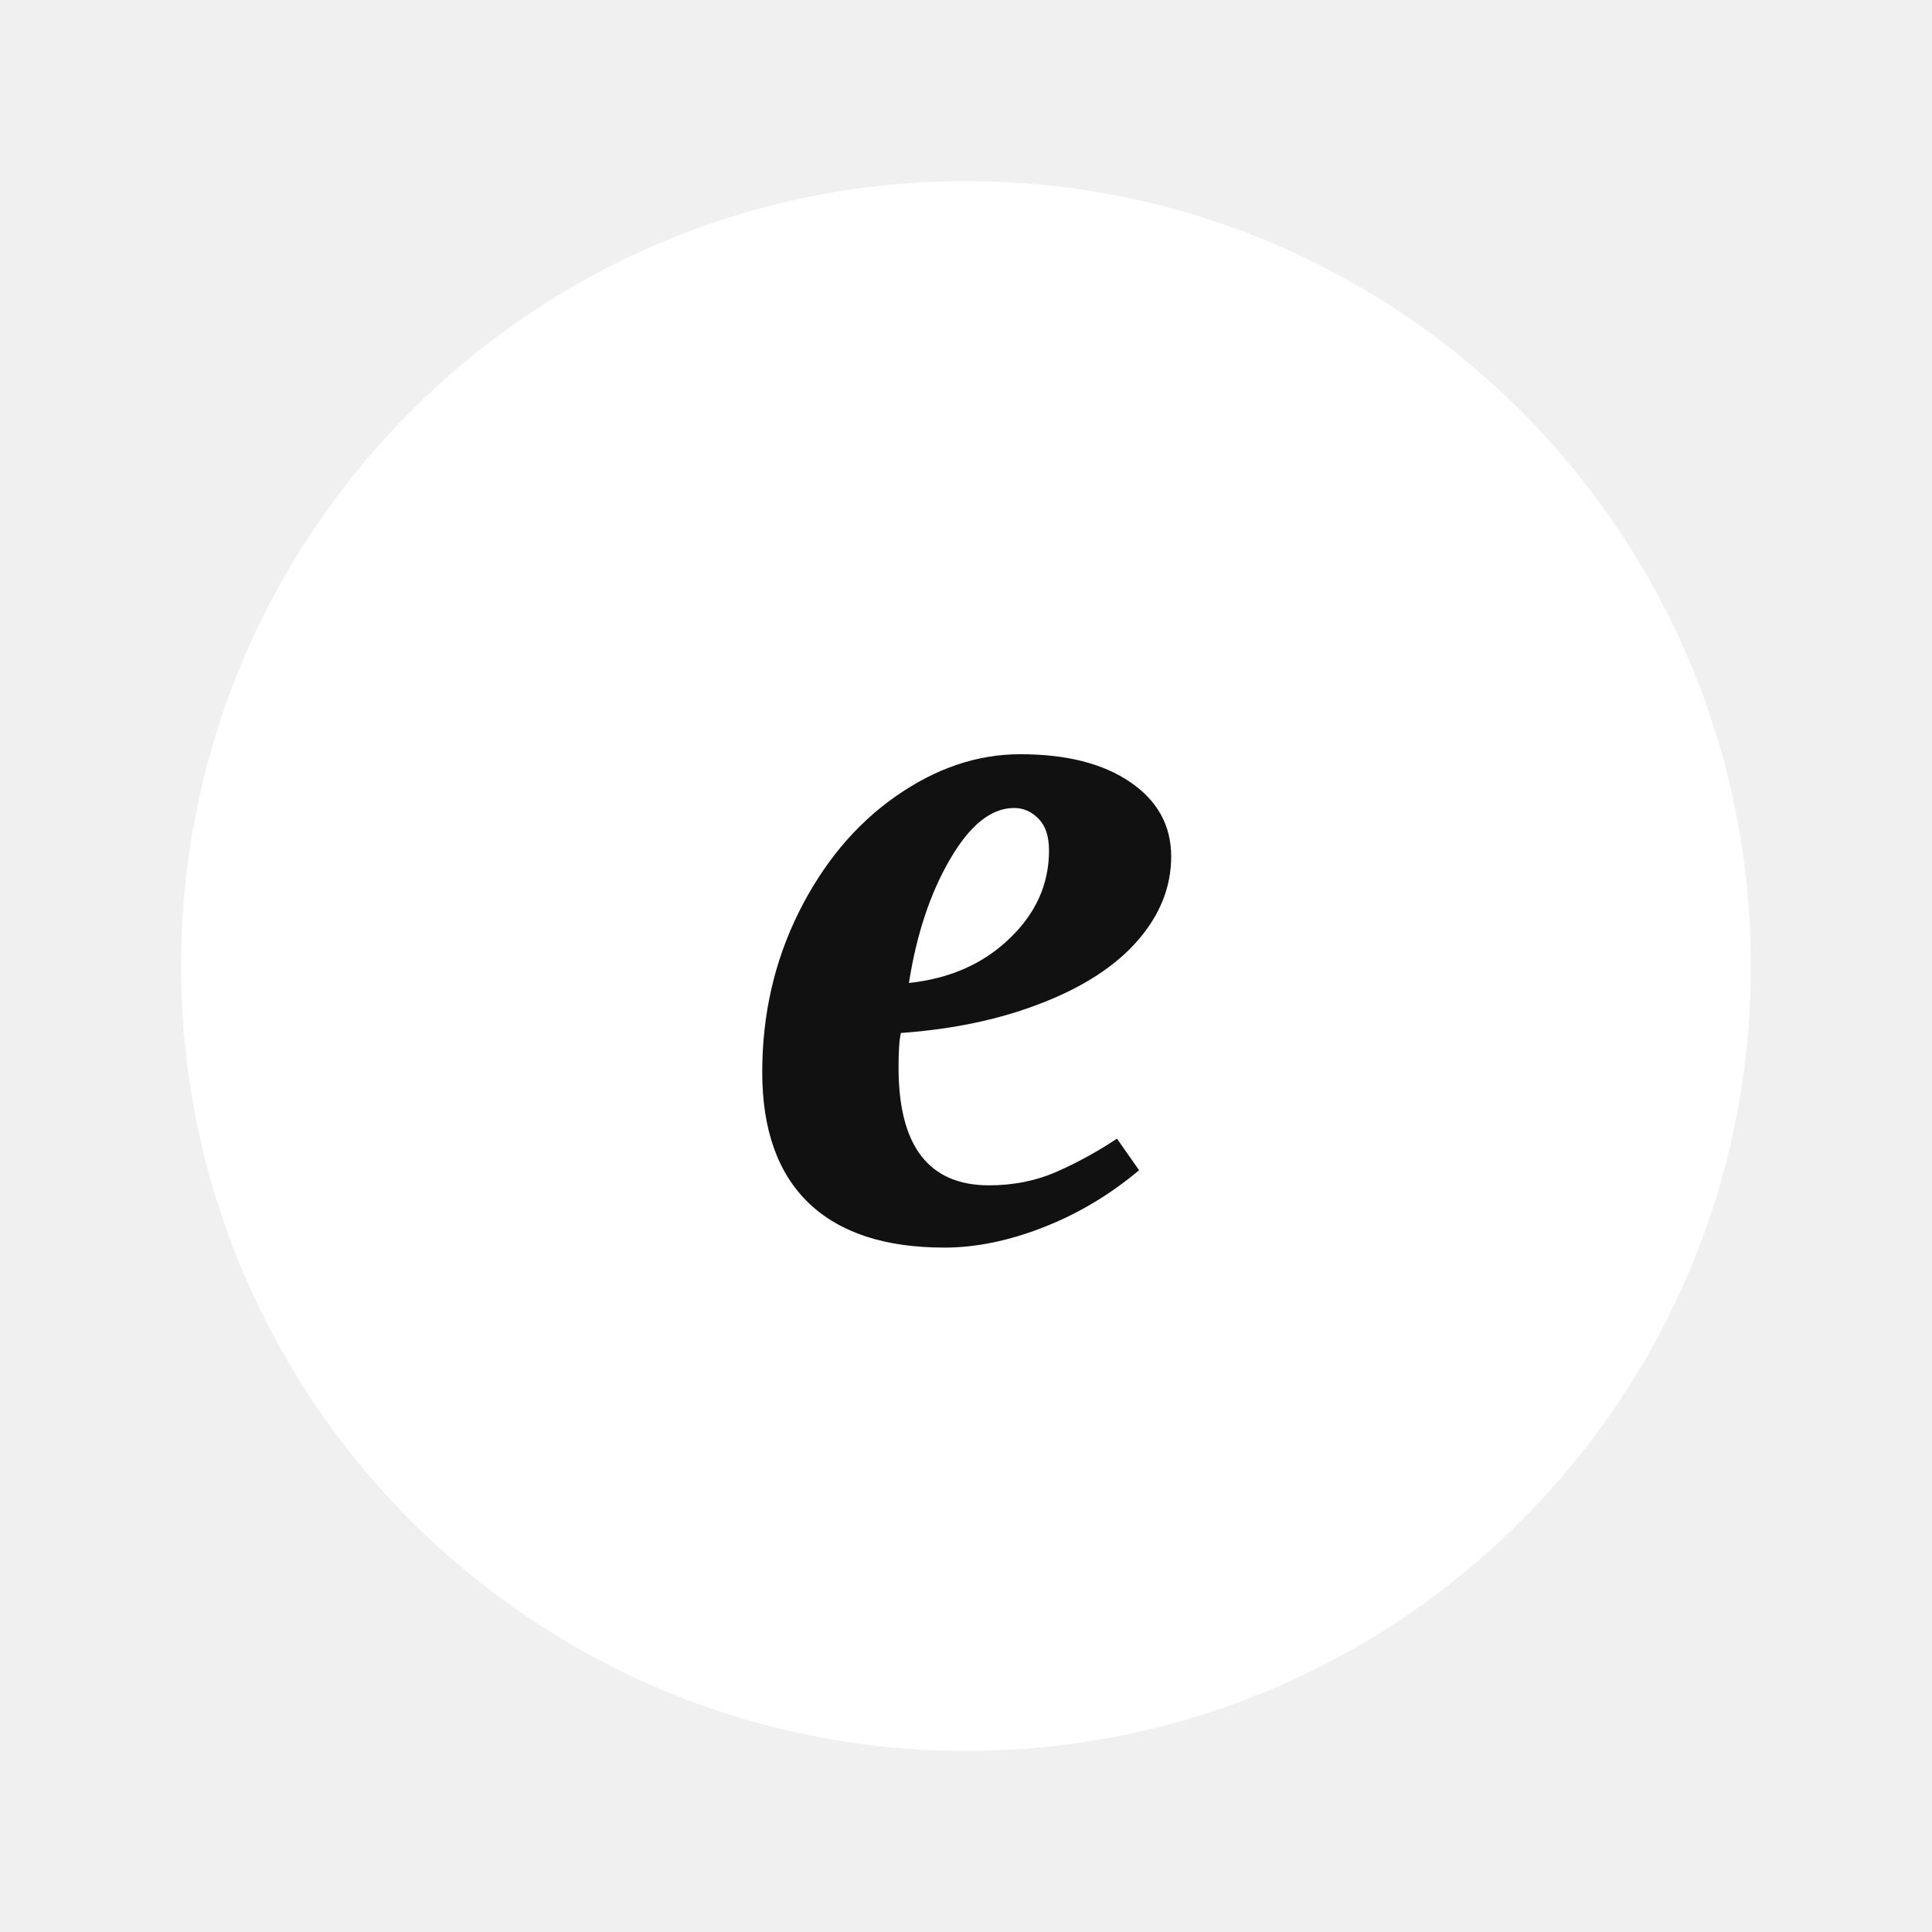
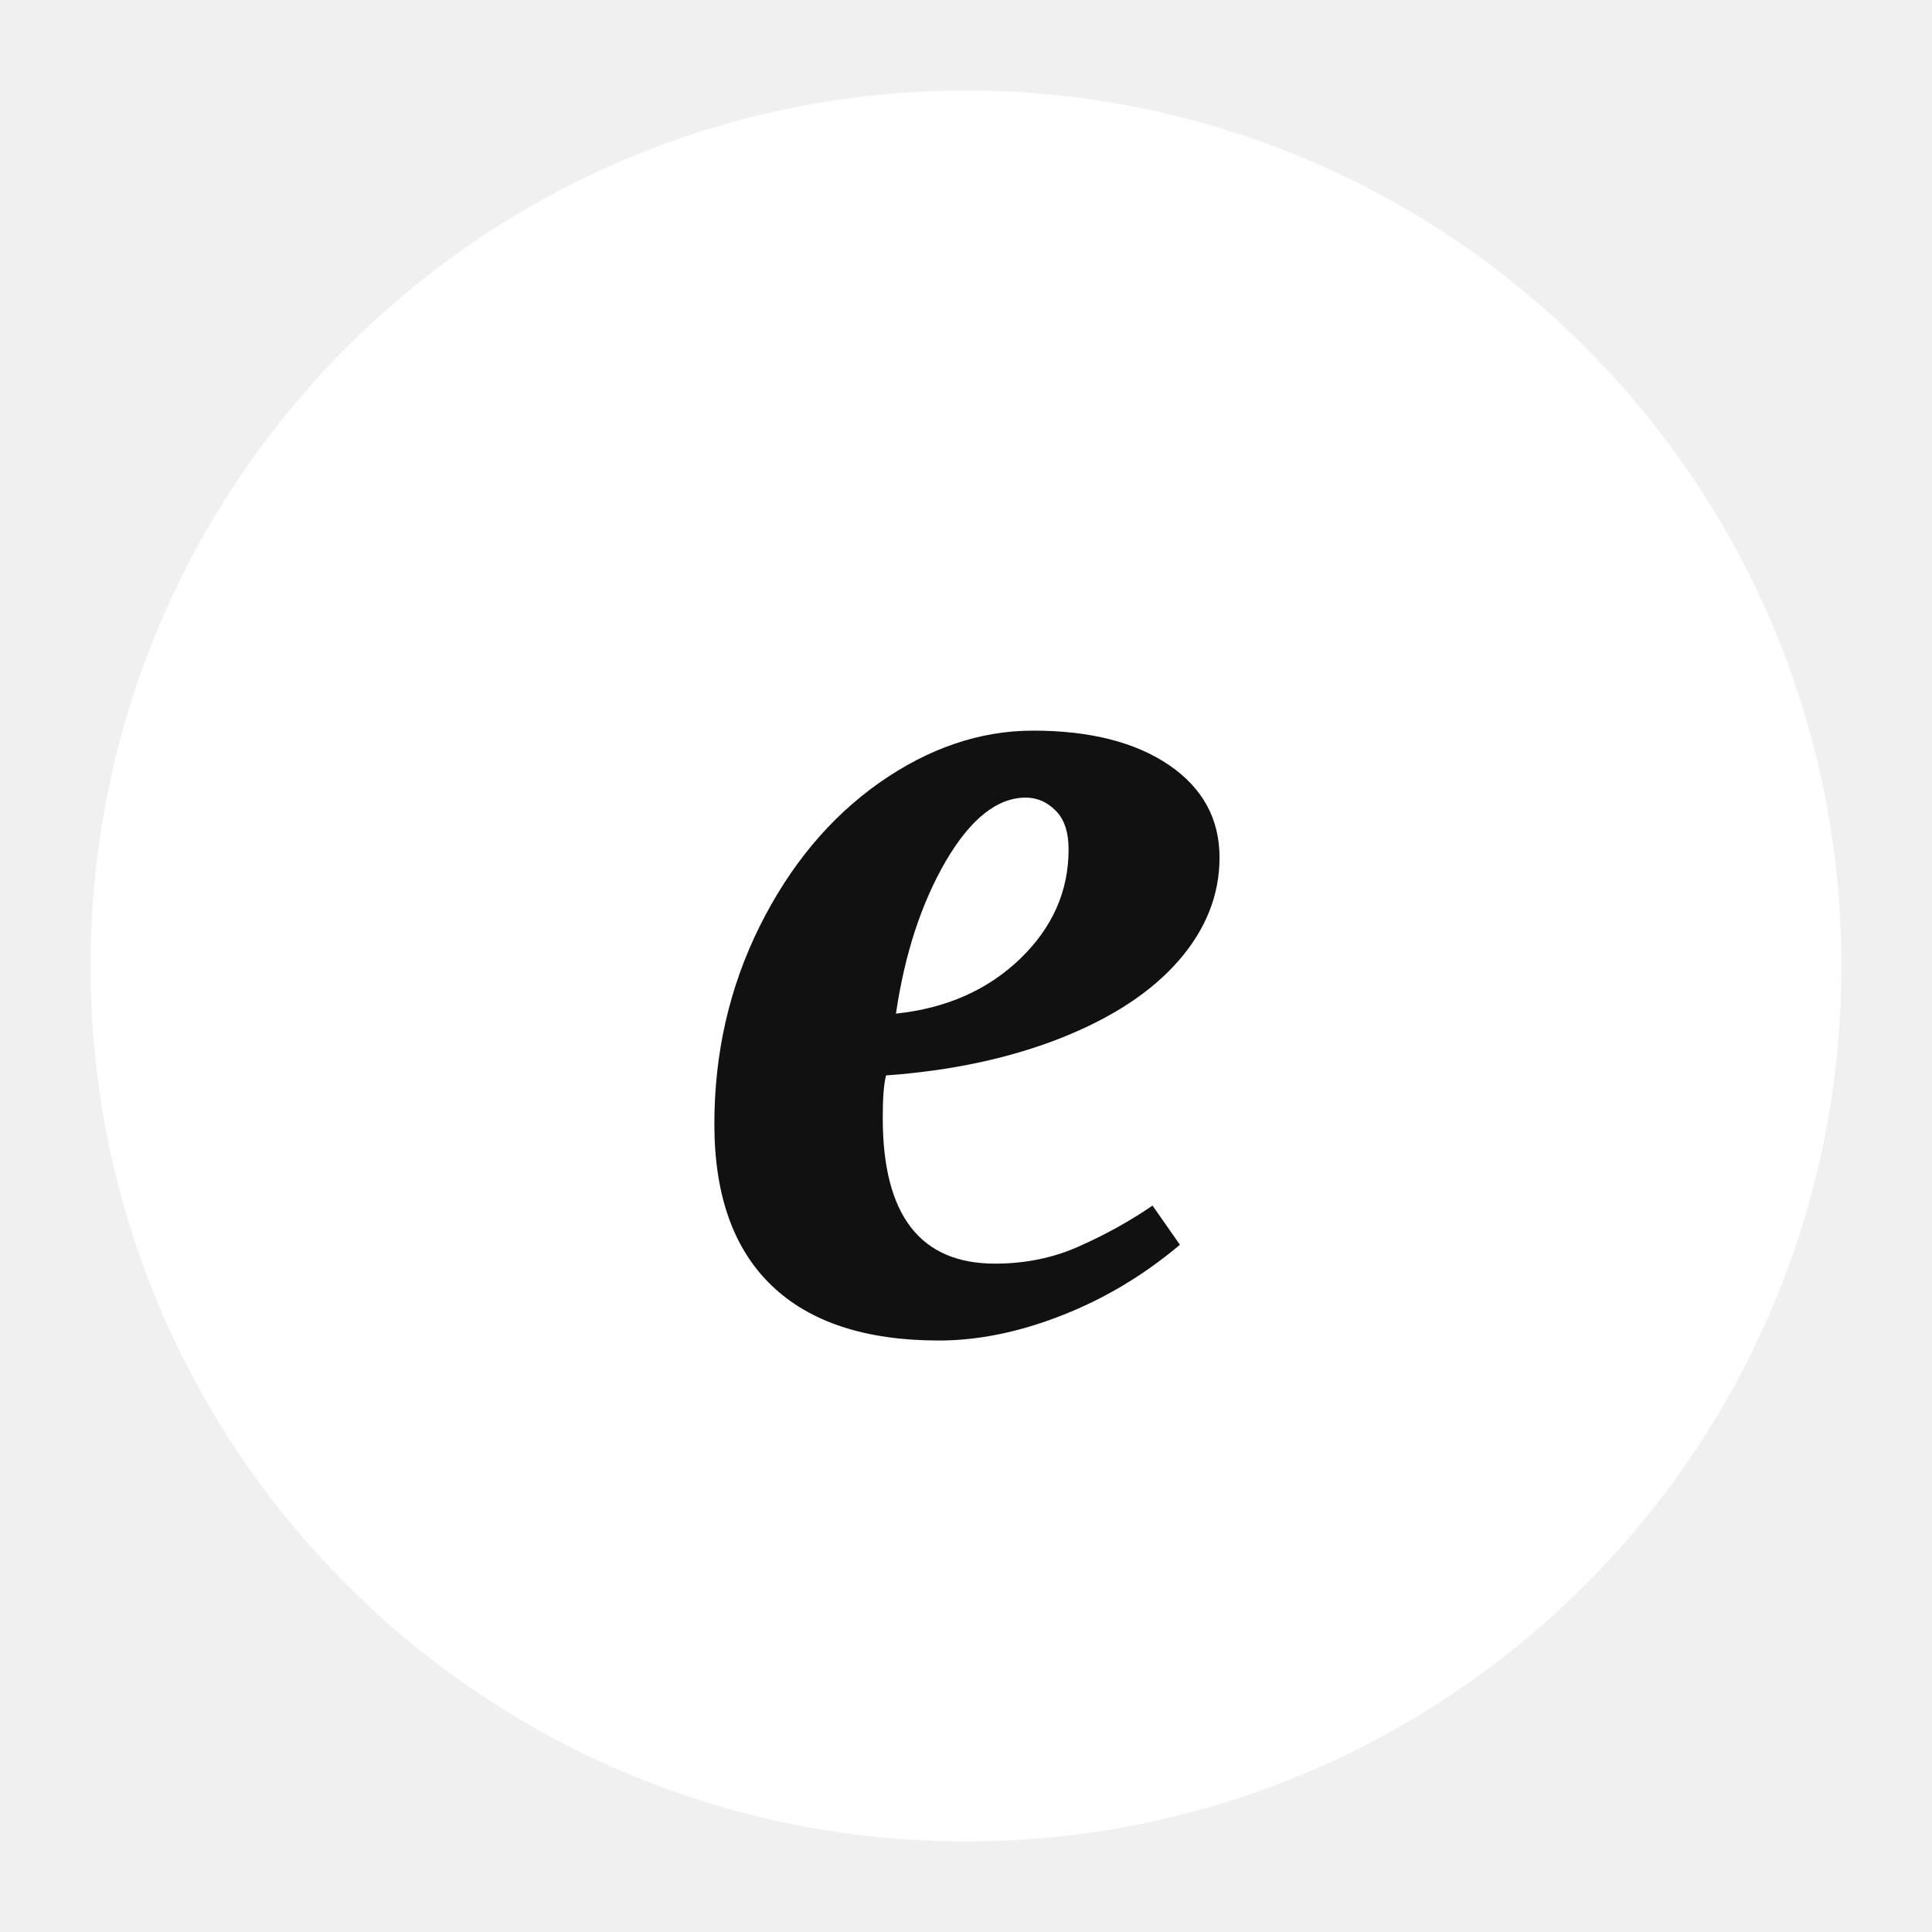
<svg xmlns="http://www.w3.org/2000/svg" viewBox="0 0 64 64" width="64" height="64">
  <rect width="64" height="64" fill="none" />
-   <circle cx="32" cy="32" r="26" fill="#ffffff" />
-   <text x="32" y="41" text-anchor="middle" font-family="Georgia, 'Times New Roman', serif" font-size="34" font-style="italic" font-weight="700" fill="#111111">e</text>
+   <circle cx="32" cy="32" r="29" fill="#ffffff" />
+   <text x="32" y="44" text-anchor="middle" font-family="Georgia, 'Times New Roman', serif" font-size="42" font-style="italic" font-weight="700" fill="#111111">e</text>
</svg>
